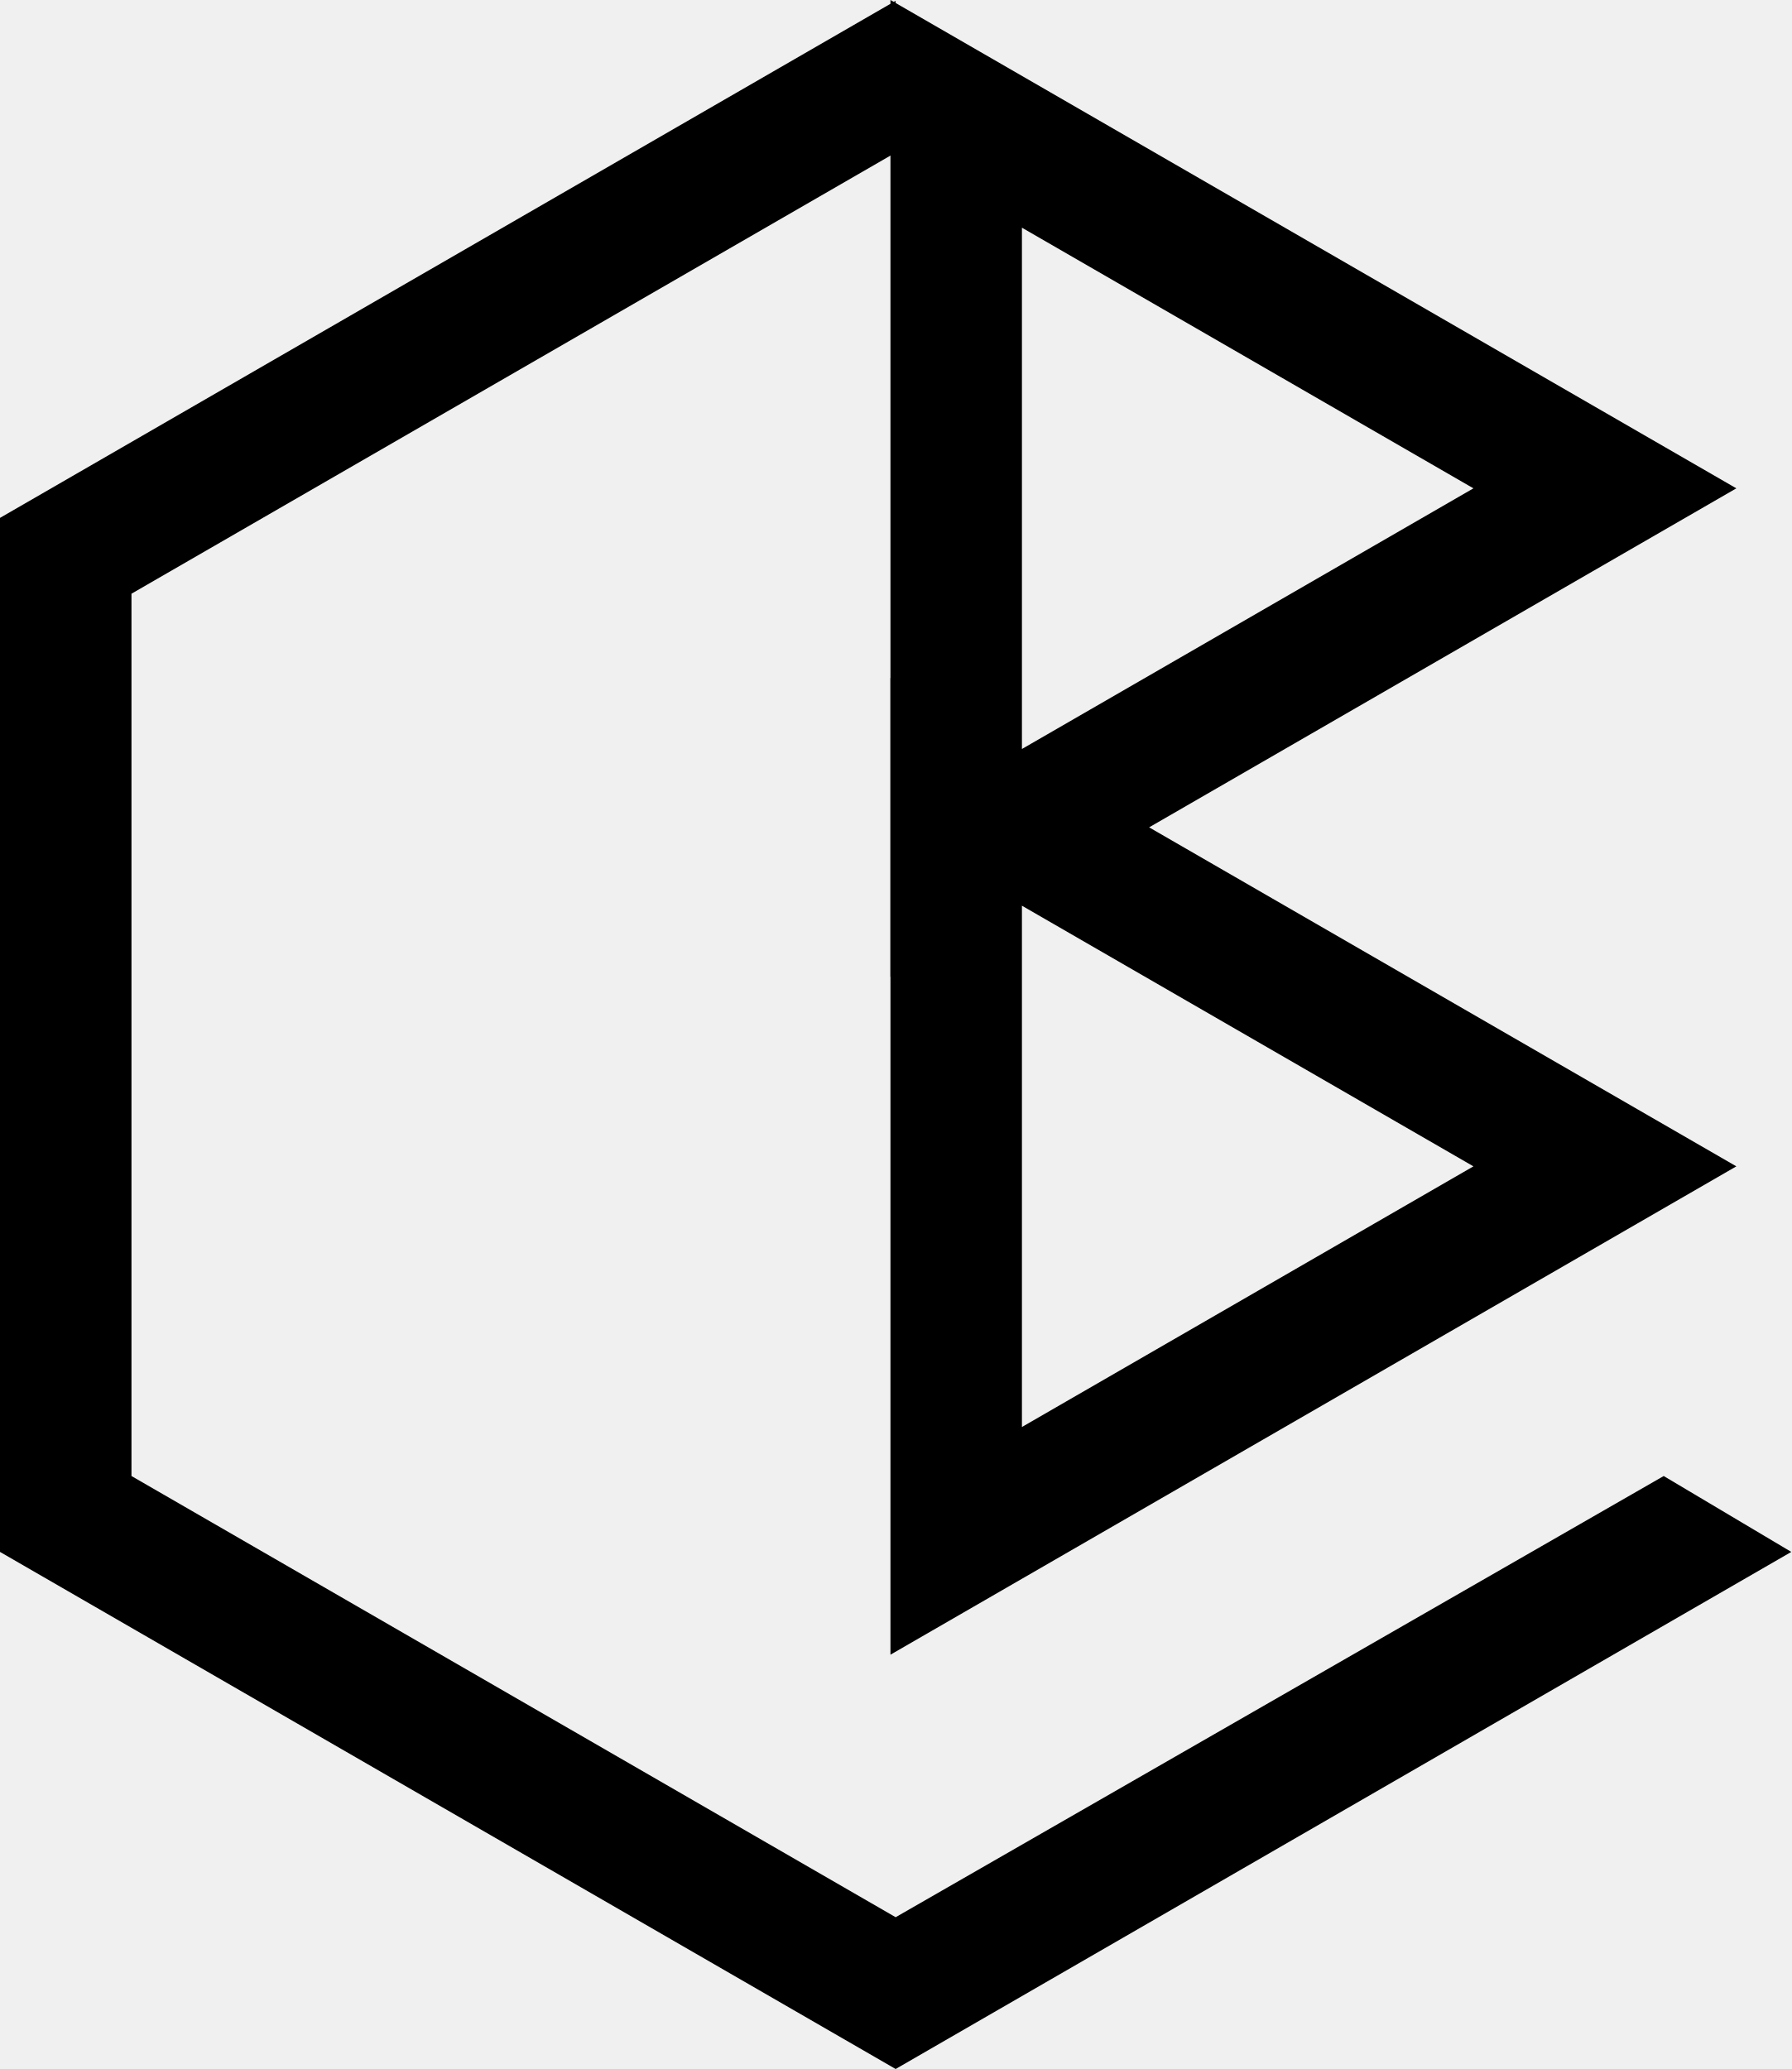
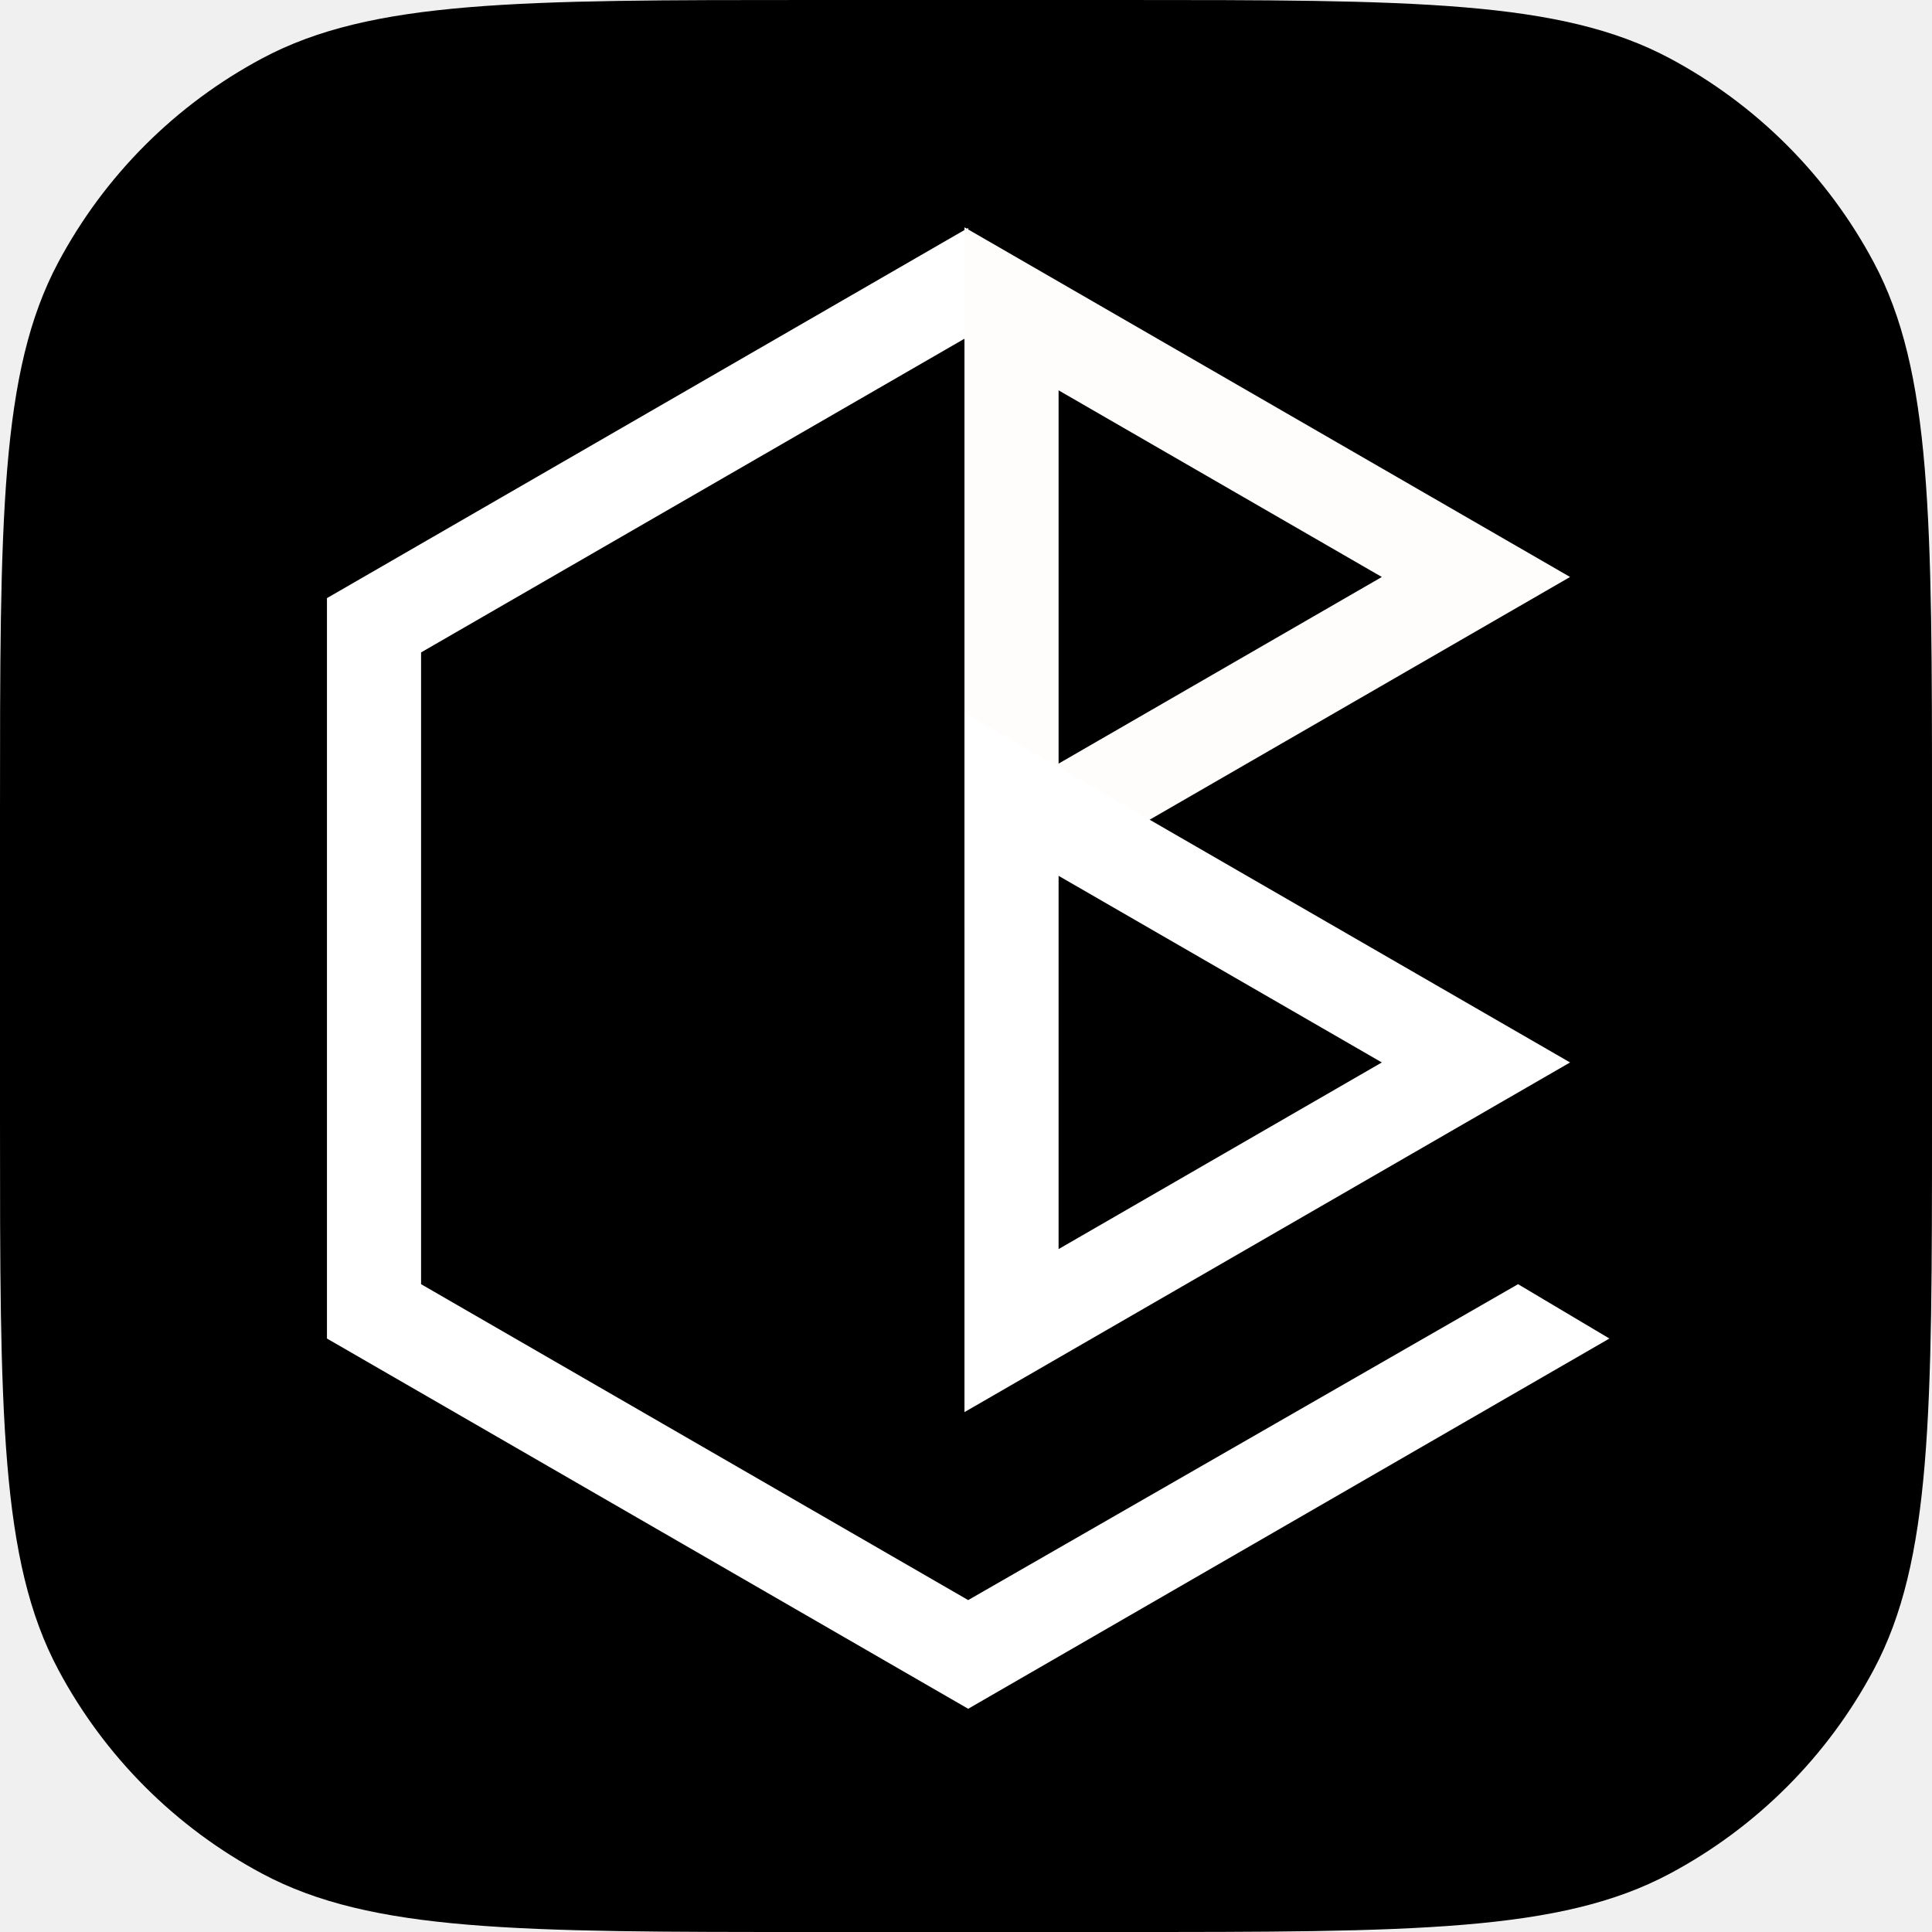
- <svg xmlns="http://www.w3.org/2000/svg" width="258.88" height="299.055" viewBox="0 0 258.88 299.055" fill="none">
-   <g opacity="1" transform="translate(0 0.1152039)  rotate(0)">
-     <path id="多边形 1 (轮廓)" fill-rule="evenodd" style="fill:#000000" opacity="1" d="M129.44 0L0 74.74L0 224.2L129.44 298.94L258.88 224.2L240.44 213.23L129.44 277L129.44 0ZM19 85.7L19 213.23L129.44 277L129.44 21.94L19 85.7Z" />
-     <path id="三角形 1" style="fill:#000000; opacity:1;" d="M147.69 16.34L147.69 124.6L138.19 124.6L133.44 116.373L227.19 62.243L231.94 70.47L227.19 78.697L133.44 24.567L138.19 16.34L147.69 16.34ZM128.69 -0.115L250.939 70.47L128.69 141.055L128.69 16.34L128.69 -0.115Z" />
-     <path id="三角形 1" style="fill:#000000; opacity:1;" d="M147.69 114.34L147.69 222.6L138.19 222.6L133.44 214.373L227.19 160.243L231.94 168.47L227.19 176.697L133.44 122.567L138.19 114.34L147.69 114.34ZM128.69 97.885L250.939 168.47L128.69 239.055L128.69 114.34L128.69 97.885Z" />
+ <svg xmlns="http://www.w3.org/2000/svg" width="390" height="390" viewBox="0 0 390 390" fill="none">
+   <g opacity="1" transform="translate(0 0)  rotate(0)">
+     <path id="矩形 1" fill-rule="evenodd" style="fill:#000000" opacity="1" d="M226 0C285.33 0 314.99 0 337.04 11.76Q338.671 12.629 340.268 13.558Q341.865 14.487 343.427 15.474Q344.989 16.462 346.513 17.506Q348.038 18.55 349.523 19.65Q351.007 20.75 352.451 21.904Q353.894 23.058 355.293 24.265Q356.693 25.471 358.047 26.729Q359.401 27.986 360.707 29.293Q362.014 30.599 363.271 31.953Q364.529 33.307 365.735 34.707Q366.942 36.106 368.096 37.55Q369.25 38.993 370.35 40.477Q371.45 41.962 372.494 43.486Q373.538 45.011 374.526 46.573Q375.513 48.135 376.442 49.732Q377.371 51.329 378.24 52.96C390 75.01 390 104.67 390 164L390 226C390 285.33 390 314.99 378.24 337.04Q377.371 338.671 376.442 340.268Q375.513 341.865 374.526 343.427Q373.538 344.989 372.494 346.513Q371.45 348.038 370.35 349.523Q369.25 351.007 368.096 352.451Q366.942 353.894 365.735 355.293Q364.529 356.693 363.271 358.047Q362.014 359.401 360.707 360.707Q359.401 362.014 358.047 363.271Q356.693 364.529 355.293 365.735Q353.894 366.942 352.451 368.096Q351.007 369.25 349.523 370.35Q348.038 371.45 346.513 372.494Q344.989 373.538 343.427 374.526Q341.865 375.513 340.268 376.442Q338.671 377.371 337.04 378.24C314.99 390 285.33 390 226 390L164 390C104.67 390 75.01 390 52.96 378.24Q51.329 377.371 49.732 376.442Q48.135 375.513 46.573 374.526Q45.011 373.538 43.486 372.494Q41.962 371.45 40.477 370.35Q38.993 369.25 37.55 368.096Q36.106 366.942 34.707 365.735Q33.307 364.529 31.953 363.271Q30.599 362.014 29.293 360.707Q27.986 359.401 26.729 358.047Q25.471 356.693 24.265 355.293Q23.058 353.894 21.904 352.451Q20.75 351.007 19.65 349.523Q18.55 348.038 17.506 346.513Q16.462 344.989 15.474 343.427Q14.487 341.865 13.558 340.268Q12.629 338.671 11.76 337.04C0 314.99 0 285.33 0 226L0 164C0 104.67 0 75.01 11.76 52.96Q12.629 51.329 13.558 49.732Q14.487 48.135 15.474 46.573Q16.462 45.011 17.506 43.486Q18.55 41.962 19.65 40.477Q20.75 38.993 21.904 37.55Q23.058 36.106 24.265 34.707Q25.471 33.307 26.729 31.953Q27.986 30.599 29.293 29.293Q30.599 27.986 31.953 26.729Q33.307 25.471 34.707 24.265Q36.106 23.058 37.55 21.904Q38.993 20.75 40.477 19.65Q41.962 18.55 43.486 17.506Q45.011 16.462 46.573 15.474Q48.135 14.487 49.732 13.558Q51.329 12.629 52.96 11.76C75.01 0 104.67 0 164 0L226 0Z" />
+     <g opacity="1" transform="translate(66 46)  rotate(0)">
+       <path id="多边形 1 (轮廓)" fill-rule="evenodd" style="fill:#FFFFFF" opacity="1" d="M129.44 0L0 74.74L0 224.2L129.44 298.94L258.88 224.2L240.44 213.23L129.44 277L129.44 0ZM19 85.7L19 213.23L129.44 277L129.44 21.94L19 85.7Z" />
+       <path id="三角形 1" style="fill:#FFFCFC; opacity:1;" d="M147.69 16.34L147.69 124.6L138.19 124.6L133.44 116.373L227.19 62.243L231.94 70.47L227.19 78.697L133.44 24.567L138.19 16.34L147.69 16.34ZM128.69 -0.115L250.939 70.47L128.69 141.055L128.69 16.34L128.69 -0.115Z" />
+       <path id="三角形 1" style="fill:#FFFFFF; opacity:1;" d="M147.69 114.34L147.69 222.6L138.19 222.6L133.44 214.373L227.19 160.243L231.94 168.47L227.19 176.697L133.44 122.567L138.19 114.34L147.69 114.34ZM128.69 97.885L250.939 168.47L128.69 239.055L128.69 114.34L128.69 97.885Z" />
+     </g>
  </g>
</svg>
